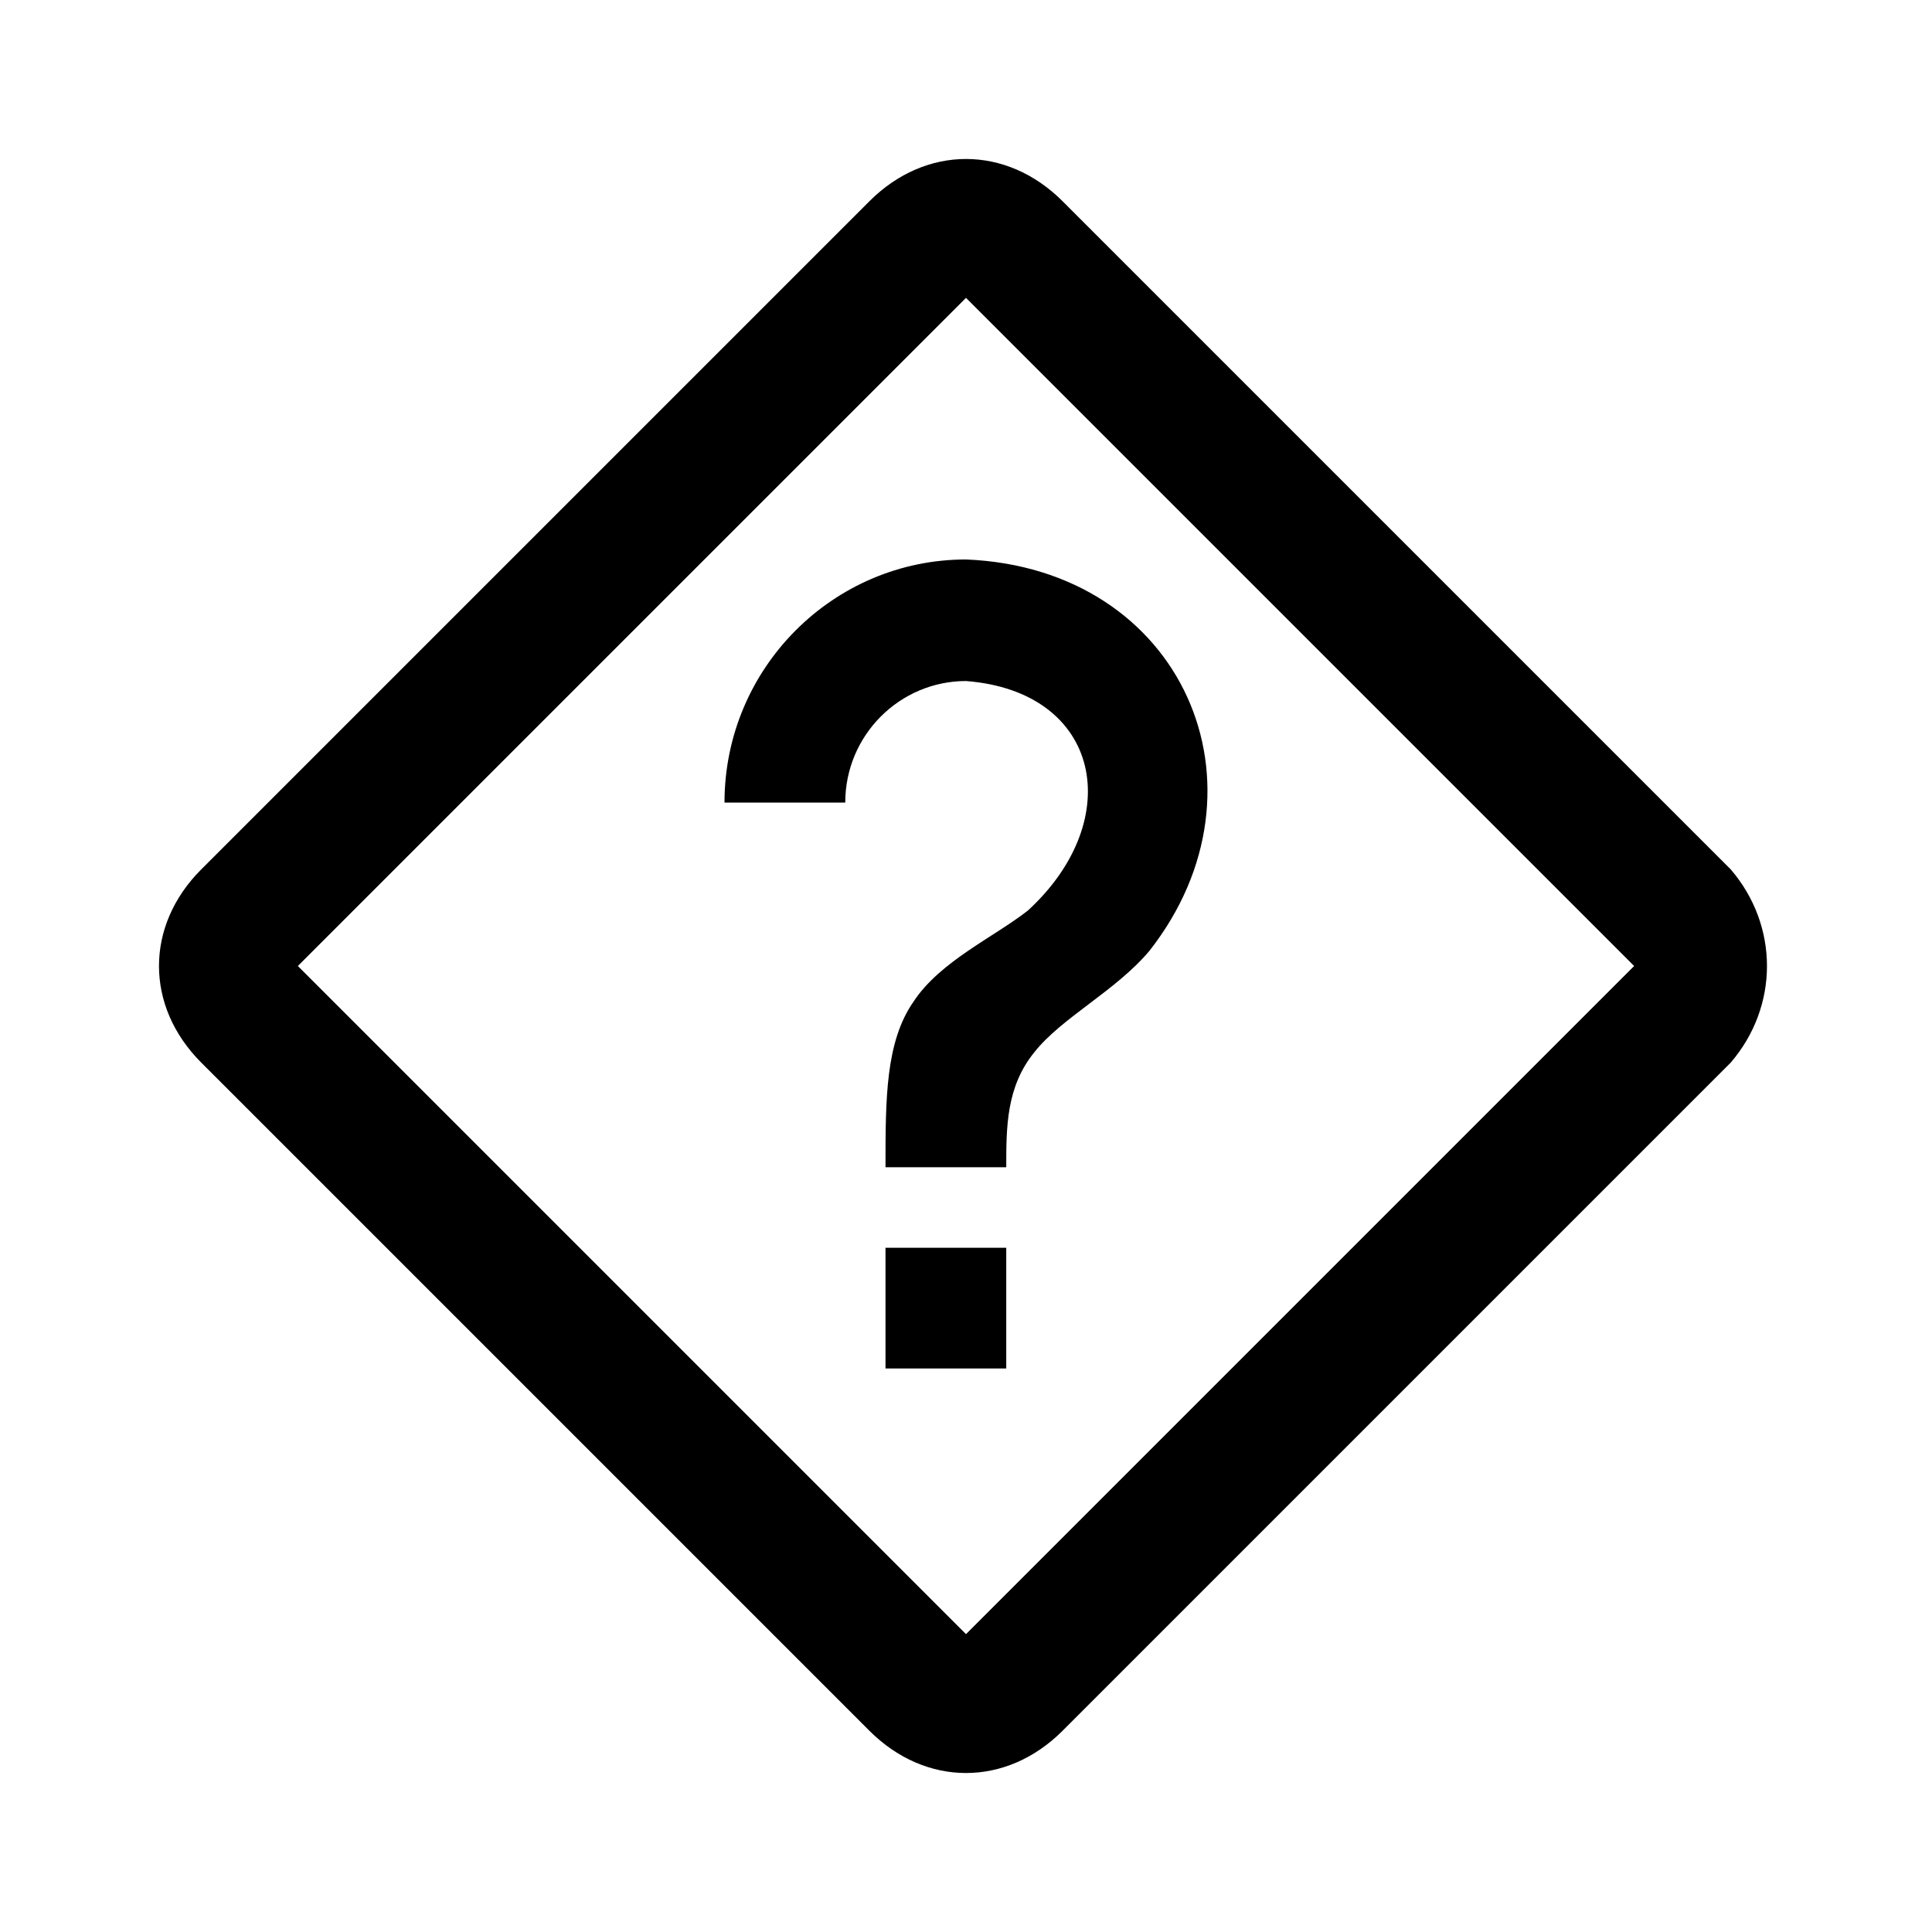
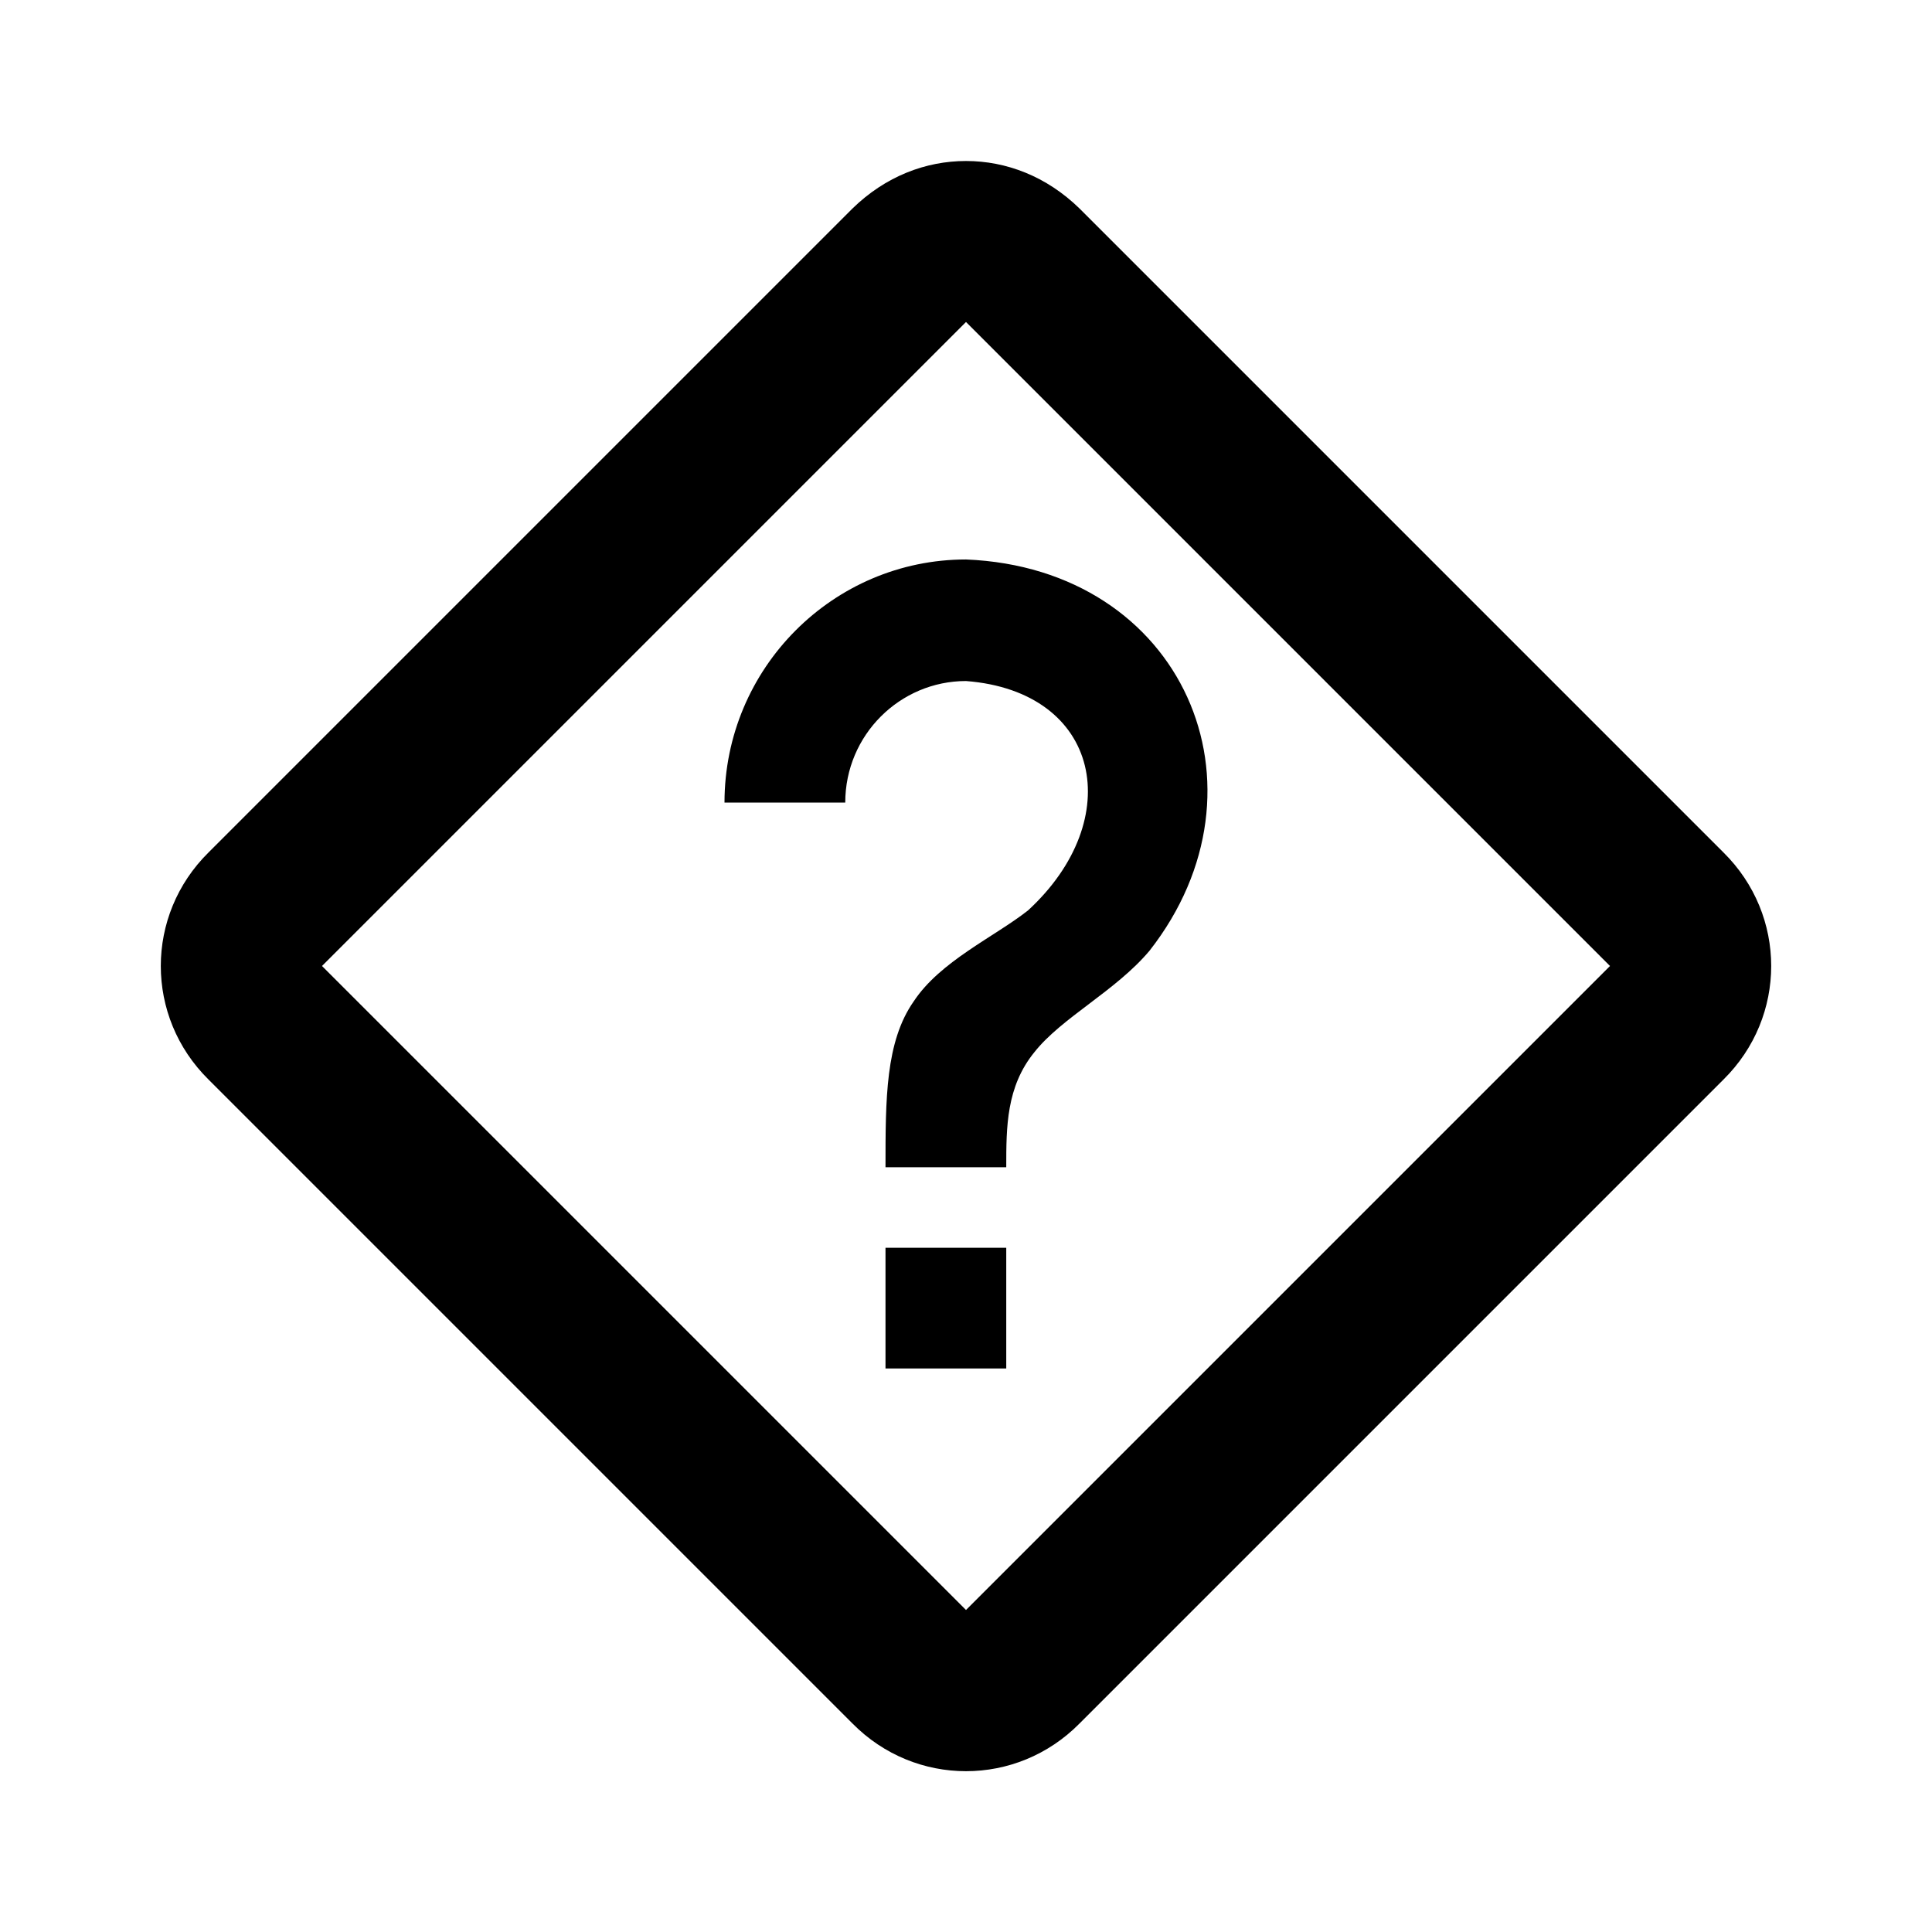
<svg xmlns="http://www.w3.org/2000/svg" version="1.1" id="mdi-help-rhombus-outline" width="24" height="24" viewBox="0 0 24 24">
-   <path d="M21.5,10.8L13.2,2.5C12.5,1.8 11.5,1.8 10.8,2.5L2.5,10.8C1.8,11.5 1.8,12.5 2.5,13.2L10.8,21.5C11.5,22.2 12.5,22.2 13.2,21.5L21.5,13.2C22.1,12.5 22.1,11.5 21.5,10.8M20.3,12L12,20.3L3.7,12L12,3.7L20.3,12M11,15.5H12.5V17H11V15.5M12,6.95C14.7,7.06 15.87,9.78 14.28,11.81C13.86,12.31 13.19,12.64 12.85,13.07C12.5,13.5 12.5,14 12.5,14.5H11C11,13.65 11,12.94 11.35,12.44C11.68,11.94 12.35,11.64 12.77,11.31C14,10.18 13.68,8.59 12,8.46C11.18,8.46 10.5,9.13 10.5,9.97H9C9,8.3 10.35,6.95 12,6.95Z" />
+   <path d="M11 15.5H12.5V17H11V15.5M12 6.95C14.7 7.06 15.87 9.78 14.28 11.81C13.86 12.31 13.19 12.64 12.85 13.07C12.5 13.5 12.5 14 12.5 14.5H11C11 13.65 11 12.94 11.35 12.44C11.68 11.94 12.35 11.64 12.77 11.31C14 10.18 13.68 8.59 12 8.46C11.18 8.46 10.5 9.13 10.5 9.97H9C9 8.3 10.35 6.95 12 6.95M12 2C11.5 2 11 2.19 10.59 2.59L2.59 10.59C1.8 11.37 1.8 12.63 2.59 13.41L10.59 21.41C11.37 22.2 12.63 22.2 13.41 21.41L21.41 13.41C22.2 12.63 22.2 11.37 21.41 10.59L13.41 2.59C13 2.19 12.5 2 12 2M12 4L20 12L12 20L4 12Z" />
</svg>
